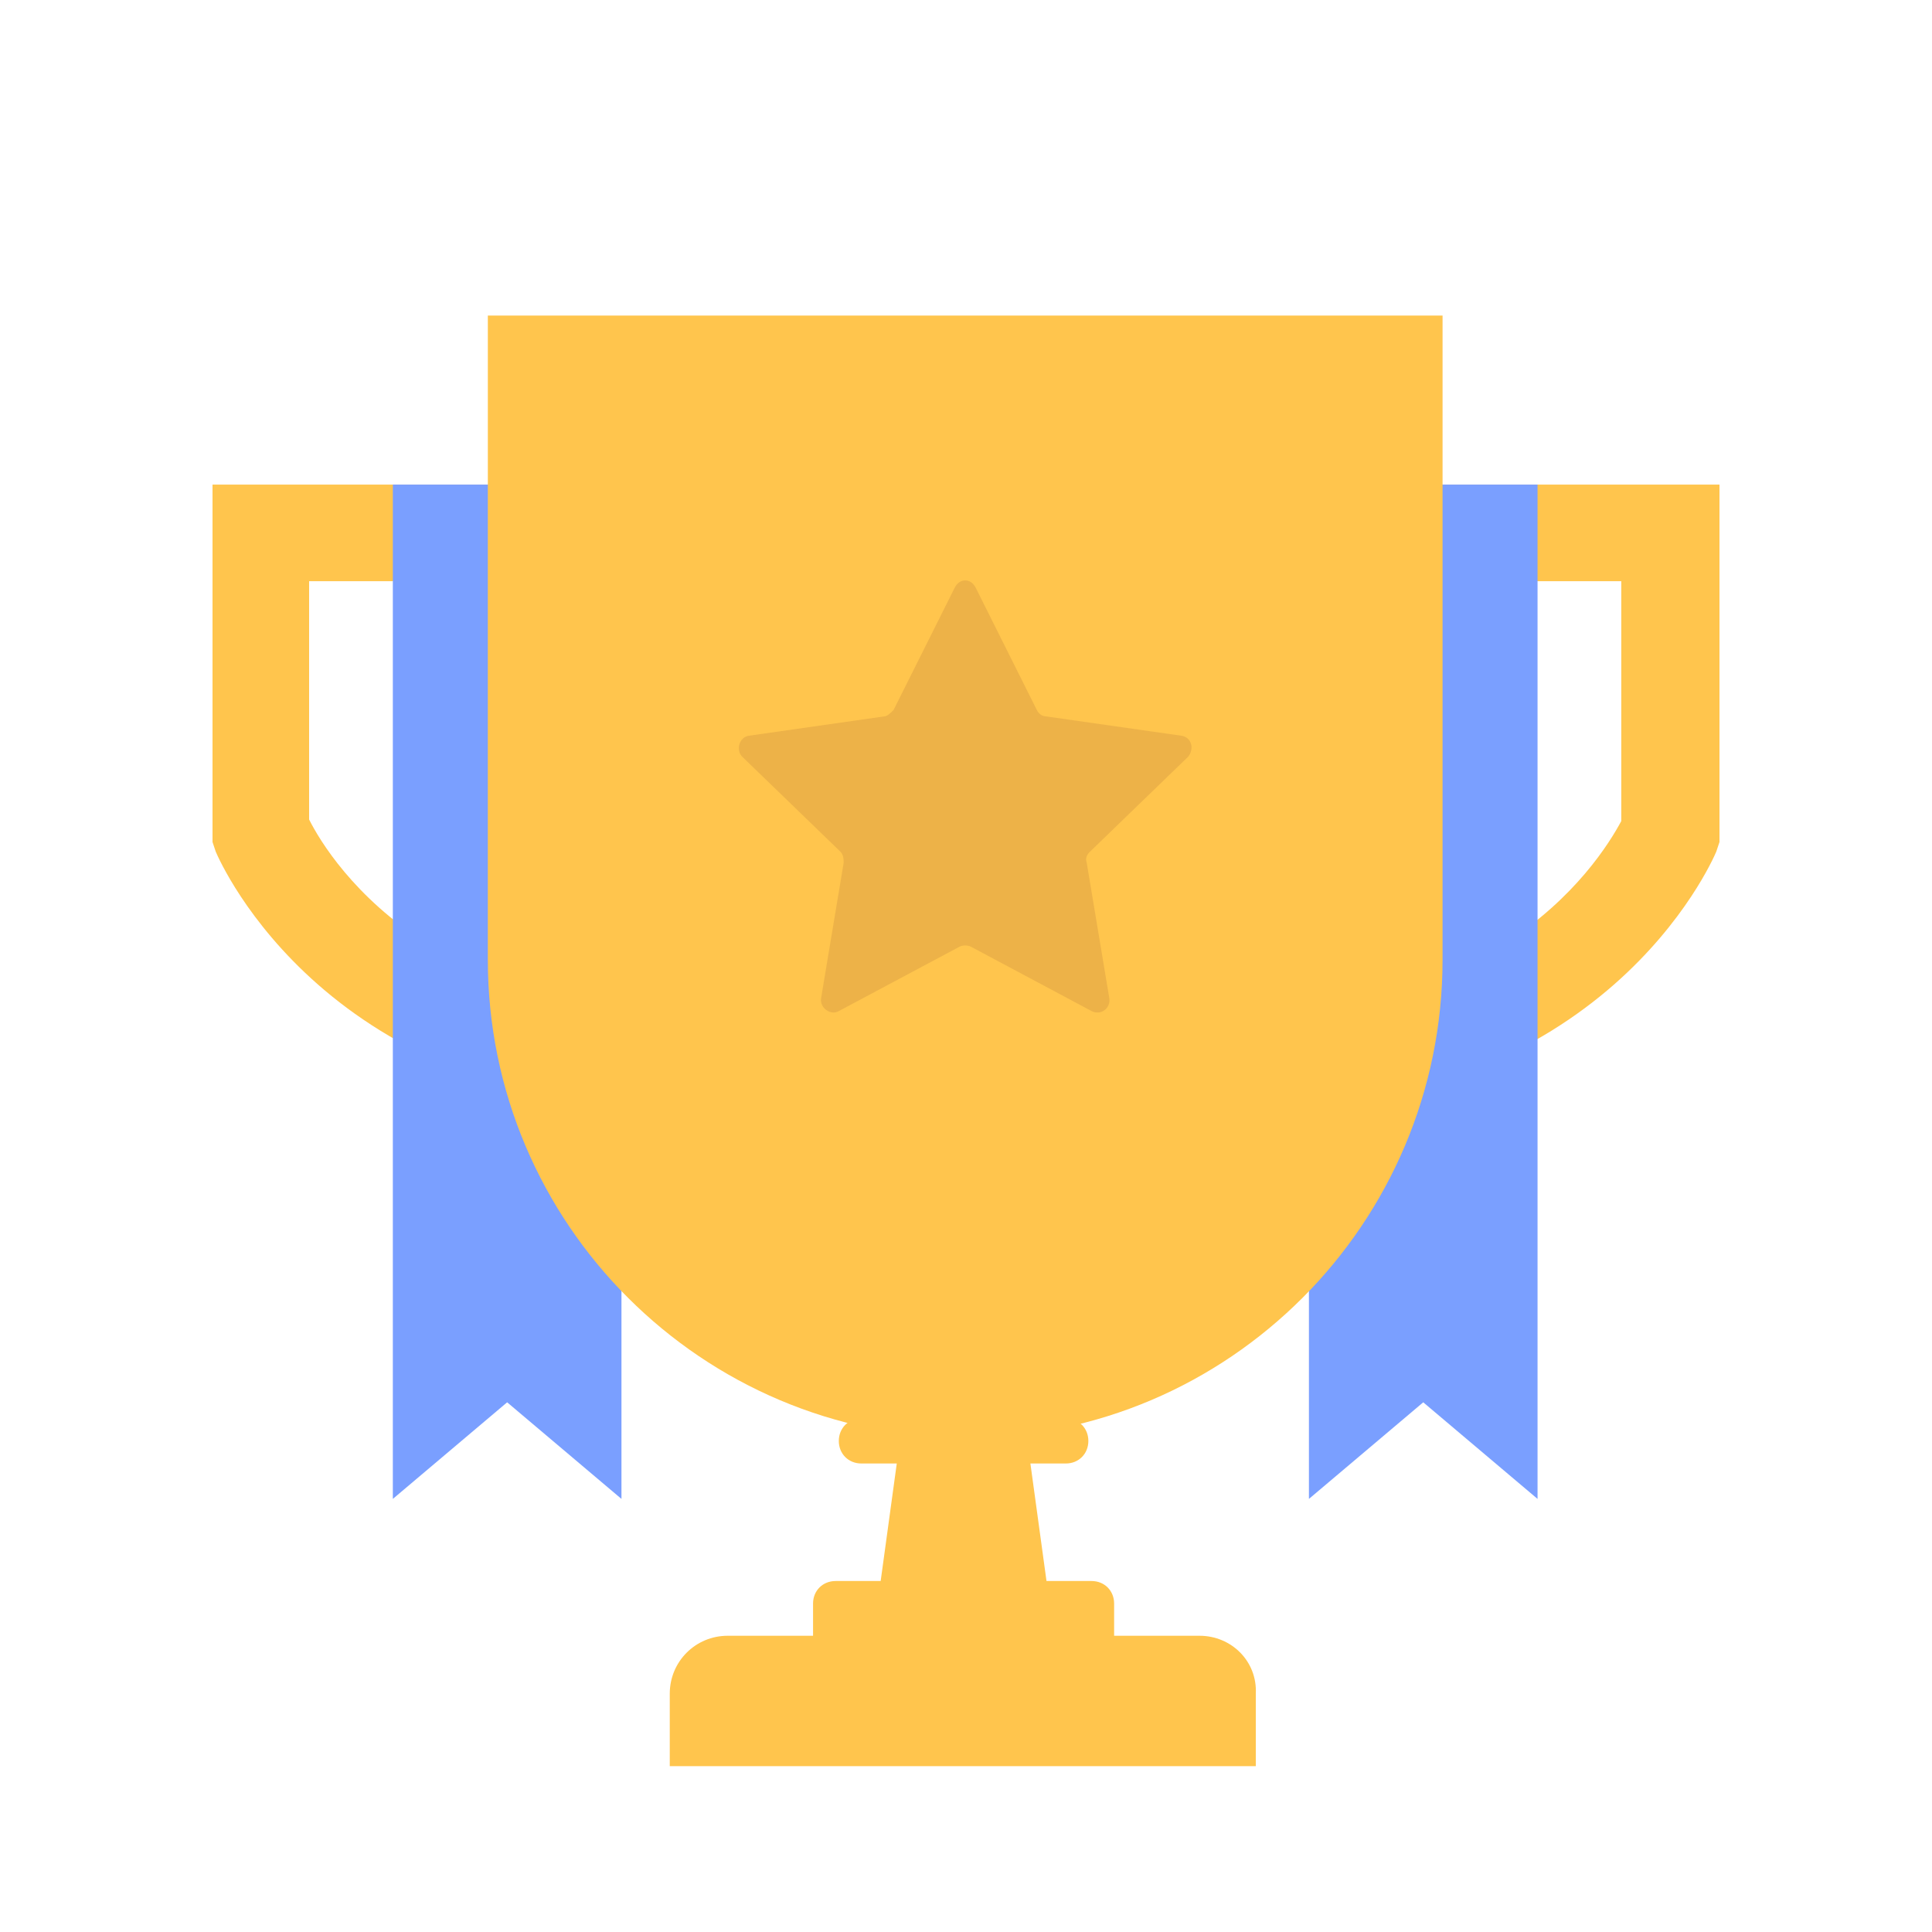
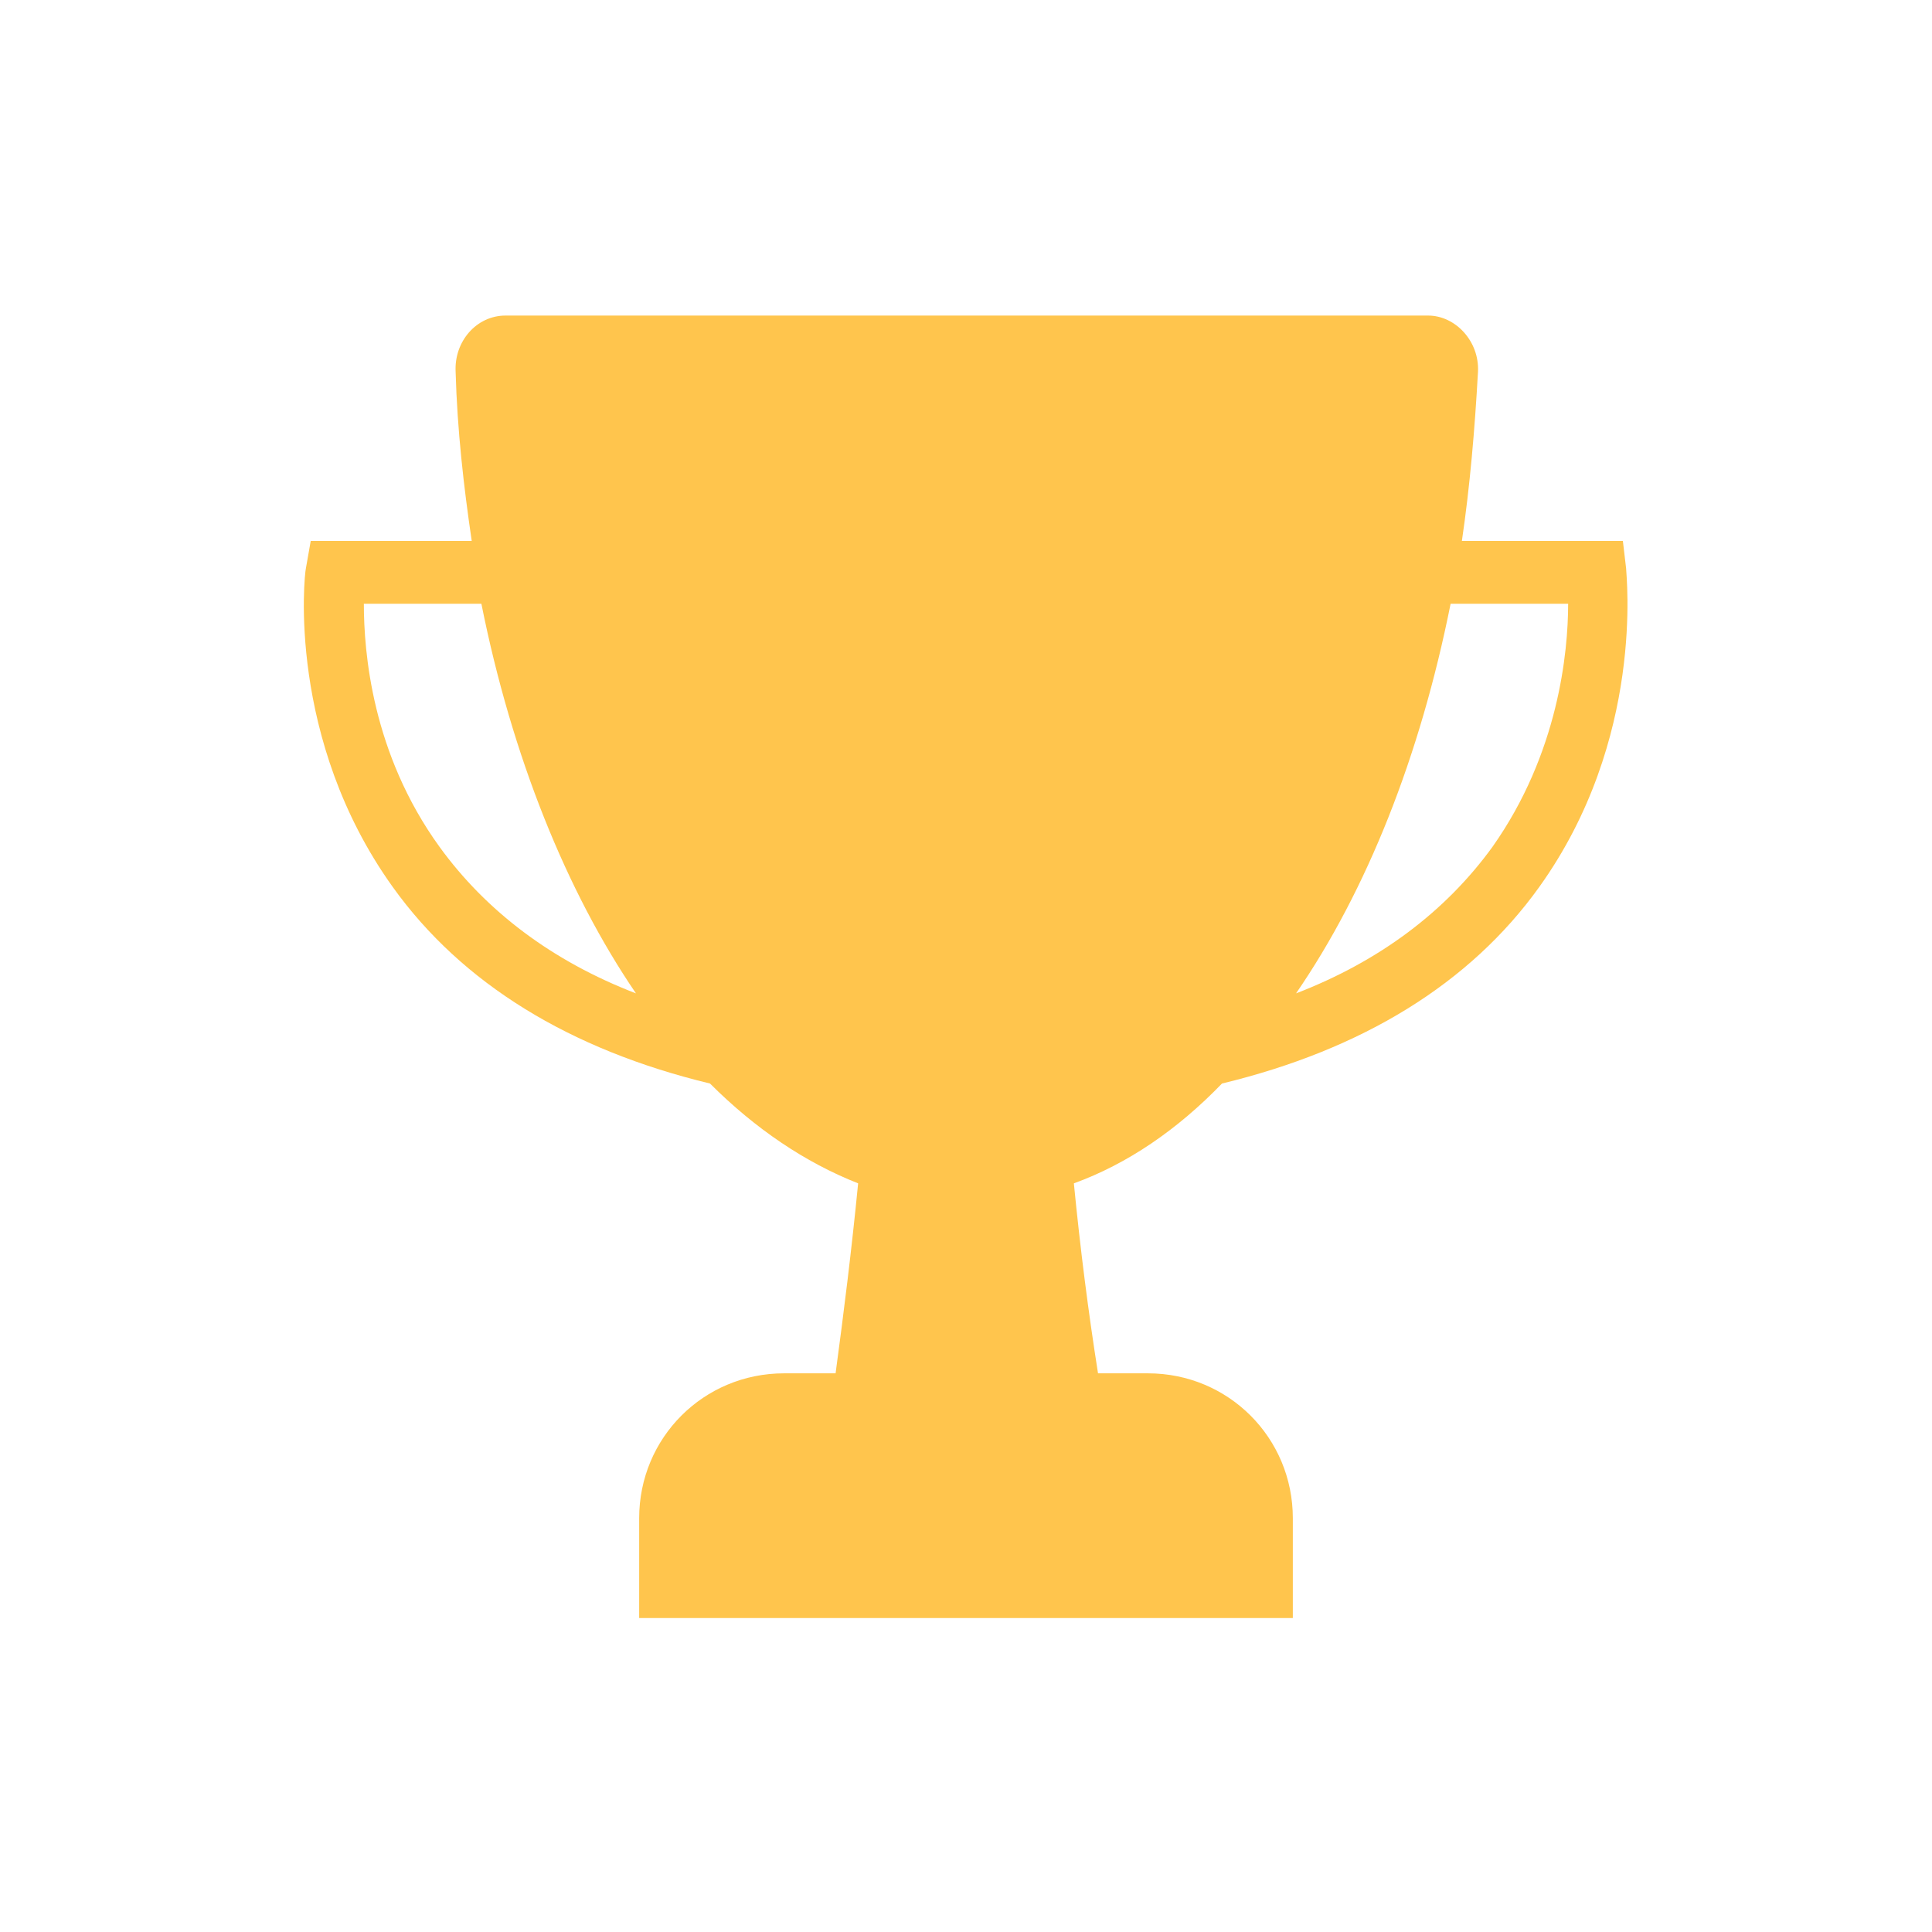
<svg xmlns="http://www.w3.org/2000/svg" width="800px" height="800px" viewBox="0 0 120 120" id="Layer_1" version="1.1" xml:space="preserve">
  <style type="text/css">
	.st0{fill:#FFC54D;}
- 	.st1{fill:#7A9FFF;}
- 	.st2{fill:#EDB248;}
</style>
-   <g>
-     <g>
-       <path class="st0" d="M74.5,101.6h-5.3v-2c0-0.8-0.6-1.4-1.4-1.4H65l-1-7.3h2.2c0.8,0,1.4-0.6,1.4-1.4s-0.6-1.4-1.4-1.4h-2.6    l-0.3-2h-6.9l-0.3,2h-2.6c-0.8,0-1.4,0.6-1.4,1.4s0.6,1.4,1.4,1.4h2.2l-1,7.3h-2.8c-0.8,0-1.4,0.6-1.4,1.4v2h-5.3    c-2,0-3.6,1.6-3.6,3.6v4.5H78v-4.5C78.1,103.2,76.5,101.6,74.5,101.6z" />
-       <path class="st0" d="M75.7,30.1v6h25V51c-1.4,2.6-8.5,14-29,11.5l-0.7,6c2.3,0.3,4.5,0.4,6.6,0.4c22,0,28.7-15.3,29-16l0.2-0.6    V30.1H75.7z" />
-       <path class="st0" d="M48.9,68.4l-0.7-6c-20.5,2.6-27.7-8.9-29-11.5V36.1h25v-6h-31v22.2l0.2,0.6c0.3,0.7,7,16,29,16    C44.4,68.8,46.6,68.7,48.9,68.4z" />
-     </g>
-     <g>
-       <polygon class="st1" points="81.3,30.1 81.3,93.1 88.4,87.1 95.5,93.1 95.5,30.1   " />
-       <polygon class="st1" points="24.4,93.1 31.5,87.1 38.6,93.1 38.6,30.1 24.4,30.1   " />
-     </g>
-     <path class="st0" d="M60,89.3L60,89.3c-16.4,0-29.7-13.3-29.7-29.7v-40h59.3v40C89.6,76,76.3,89.3,60,89.3z" />
-     <path class="st2" d="M60.6,36.5l3.8,7.6c0.1,0.2,0.3,0.4,0.6,0.4l8.4,1.2c0.6,0.1,0.8,0.8,0.4,1.3l-6.1,5.9   c-0.2,0.2-0.3,0.4-0.2,0.7l1.4,8.4c0.1,0.6-0.5,1.1-1.1,0.8l-7.5-4c-0.2-0.1-0.5-0.1-0.7,0l-7.5,4c-0.5,0.3-1.2-0.2-1.1-0.8   l1.4-8.4c0-0.2,0-0.5-0.2-0.7L46.1,47c-0.4-0.4-0.2-1.2,0.4-1.3l8.4-1.2c0.2,0,0.4-0.2,0.6-0.4l3.8-7.6   C59.6,35.9,60.3,35.9,60.6,36.5z" />
-   </g>
+   <path class="st0" d="M101,35.3l-0.2-1.7h-10c0.5-3.4,0.8-6.9,1-10.5c0.1-1.9-1.4-3.5-3.1-3.5H31.4c-1.8,0-3.2,1.6-3.1,3.5  c0.1,3.6,0.5,7.1,1,10.5h-10L19,35.3c-0.1,0.4-1.2,10.6,5.4,19.8c4.3,6,11,10.1,19.7,12.2c2.8,2.8,5.9,4.9,9.2,6.2  c-0.4,4.1-0.9,8.1-1.4,11.8h-3.2c-5,0-9,4-9,9v6.2h40.6v-6.2c0-5-4-9-9-9h-3.1c-0.6-3.8-1.1-7.7-1.5-11.8c3.3-1.2,6.4-3.3,9.2-6.2  c8.7-2.1,15.4-6.2,19.7-12.2C102.2,45.9,101,35.7,101,35.3z M27.3,52.6c-4.2-5.8-4.7-12.1-4.7-15.1h7.3c1.9,9.5,5.3,17.9,9.6,24.2  C34.3,59.7,30.2,56.6,27.3,52.6z M92.7,52.6c-2.9,4-7,7.1-12.2,9.1c4.4-6.4,7.7-14.7,9.6-24.2h7.3C97.4,40.5,96.8,46.8,92.7,52.6z" />
</svg>
